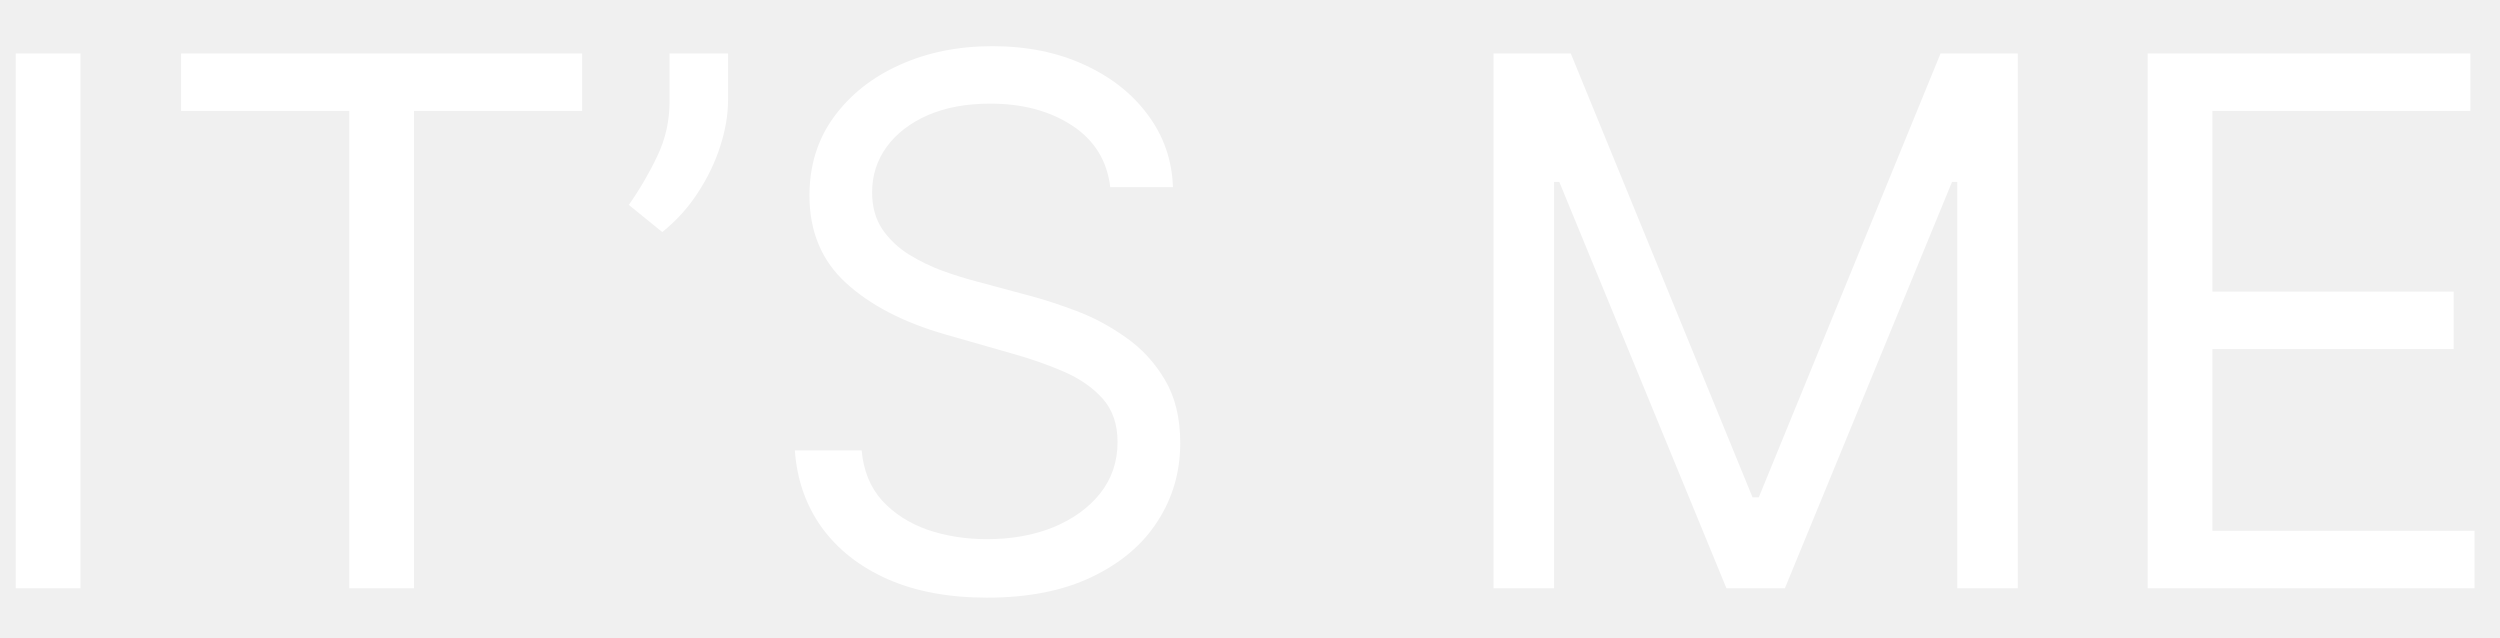
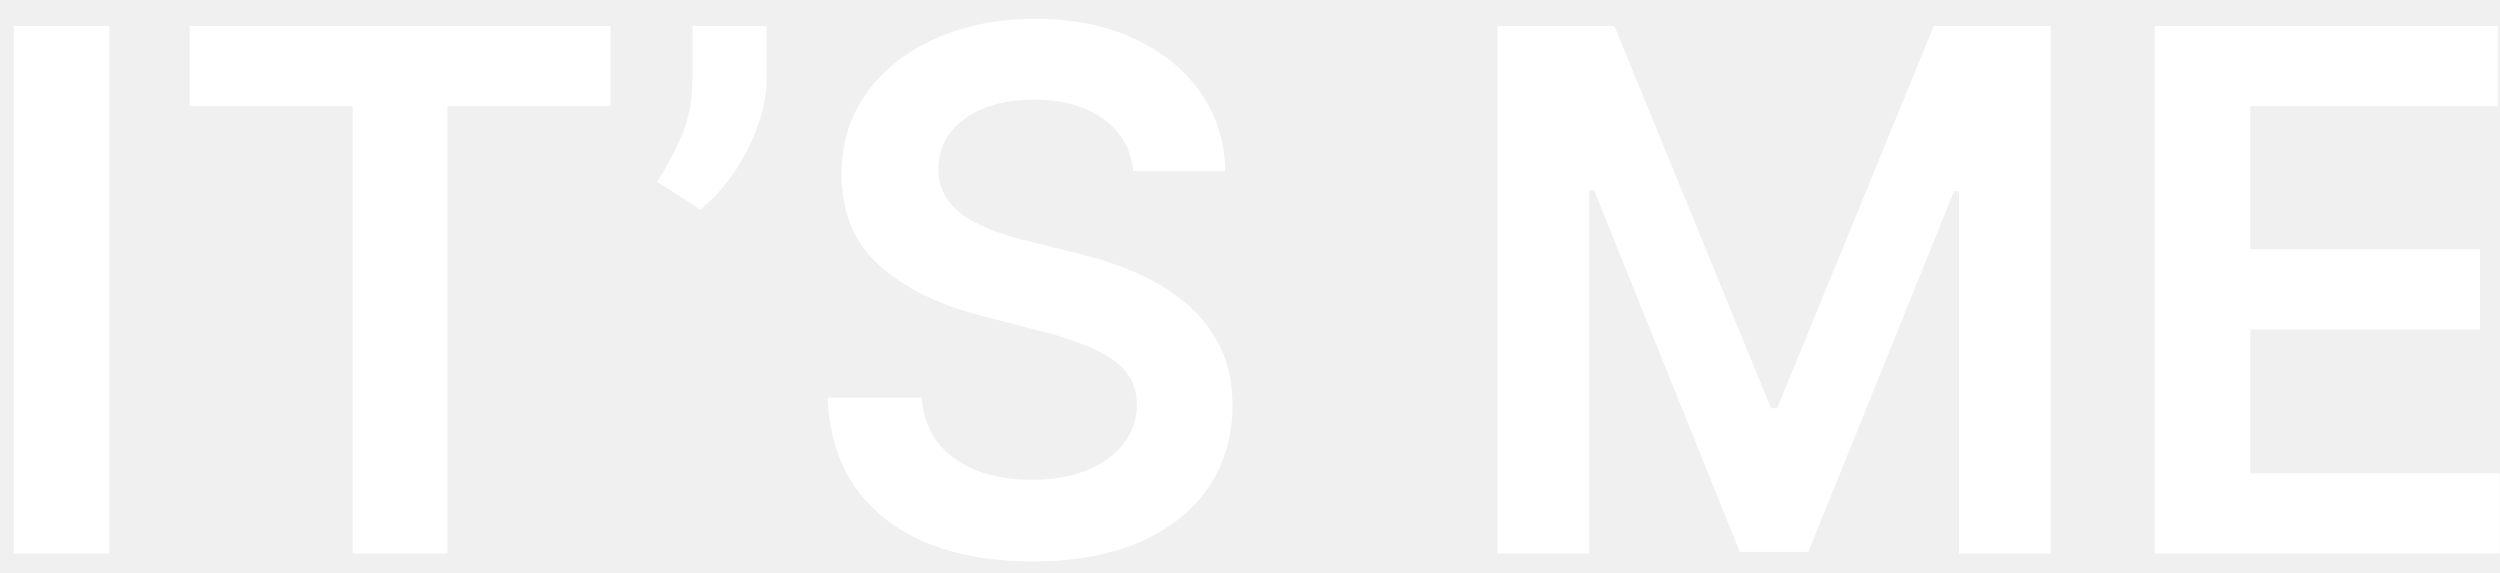
- <svg xmlns="http://www.w3.org/2000/svg" width="51" height="13" viewBox="0 0 51 13" fill="none">
-   <path d="M1.642 1.091V12H0.321V1.091H1.642ZM3.694 2.263V1.091H11.876V2.263H8.446V12H7.125V2.263H3.694ZM14.852 1.091V2.05C14.852 2.341 14.799 2.652 14.693 2.982C14.589 3.309 14.437 3.626 14.234 3.935C14.036 4.241 13.794 4.507 13.51 4.734L12.828 4.18C13.052 3.861 13.245 3.529 13.409 3.184C13.576 2.836 13.659 2.465 13.659 2.071V1.091H14.852ZM22.649 3.818C22.585 3.278 22.326 2.859 21.872 2.561C21.417 2.263 20.86 2.114 20.199 2.114C19.716 2.114 19.293 2.192 18.931 2.348C18.573 2.504 18.292 2.719 18.09 2.993C17.891 3.266 17.791 3.577 17.791 3.925C17.791 4.216 17.86 4.466 17.999 4.676C18.141 4.882 18.322 5.054 18.542 5.192C18.762 5.327 18.993 5.439 19.235 5.528C19.476 5.613 19.698 5.683 19.901 5.736L21.009 6.034C21.293 6.109 21.609 6.212 21.957 6.343C22.308 6.474 22.644 6.654 22.963 6.881C23.287 7.105 23.553 7.392 23.762 7.744C23.972 8.096 24.077 8.527 24.077 9.038C24.077 9.628 23.922 10.161 23.613 10.636C23.308 11.112 22.86 11.49 22.271 11.771C21.685 12.052 20.973 12.192 20.135 12.192C19.354 12.192 18.677 12.066 18.106 11.814C17.537 11.561 17.09 11.21 16.763 10.759C16.44 10.308 16.257 9.784 16.215 9.188H17.578C17.614 9.599 17.752 9.94 17.994 10.21C18.239 10.477 18.548 10.675 18.921 10.807C19.297 10.935 19.702 10.999 20.135 10.999C20.639 10.999 21.092 10.917 21.493 10.754C21.895 10.587 22.212 10.356 22.447 10.061C22.681 9.763 22.798 9.415 22.798 9.017C22.798 8.655 22.697 8.36 22.495 8.133C22.292 7.906 22.026 7.721 21.696 7.579C21.366 7.437 21.009 7.312 20.625 7.206L19.283 6.822C18.43 6.577 17.756 6.228 17.259 5.773C16.762 5.319 16.513 4.724 16.513 3.989C16.513 3.378 16.678 2.845 17.008 2.391C17.342 1.933 17.79 1.577 18.351 1.325C18.915 1.07 19.546 0.942 20.242 0.942C20.945 0.942 21.57 1.068 22.117 1.32C22.663 1.569 23.097 1.909 23.416 2.343C23.739 2.776 23.91 3.268 23.928 3.818H22.649ZM30.468 1.091H32.044L35.752 10.146H35.879L39.587 1.091H41.163V12H39.928V3.712H39.821L36.412 12H35.219L31.81 3.712H31.703V12H30.468V1.091ZM43.812 12V1.091H50.396V2.263H45.133V5.949H50.055V7.121H45.133V10.828H50.481V12H43.812Z" fill="white" />
+ <svg xmlns="http://www.w3.org/2000/svg" width="131" height="30" viewBox="0 0 131 30" fill="none">
+   <path d="M5.732 1.364V29H0.726V1.364H5.732ZM9.939 5.56V1.364H31.989V5.56H23.447V29H18.481V5.56H9.939ZM40.166 1.364V4.116C40.166 4.908 40.013 5.731 39.708 6.586C39.411 7.432 39.001 8.241 38.48 9.015C37.958 9.78 37.364 10.436 36.698 10.985L34.431 9.514C34.926 8.768 35.358 7.962 35.727 7.099C36.096 6.226 36.28 5.241 36.28 4.143V1.364H40.166ZM59.386 8.961C59.26 7.782 58.729 6.865 57.793 6.208C56.867 5.551 55.661 5.223 54.177 5.223C53.133 5.223 52.238 5.38 51.492 5.695C50.745 6.01 50.173 6.438 49.778 6.977C49.382 7.517 49.179 8.133 49.17 8.826C49.17 9.402 49.301 9.901 49.562 10.324C49.832 10.747 50.196 11.107 50.655 11.403C51.114 11.691 51.622 11.934 52.18 12.132C52.737 12.33 53.3 12.496 53.867 12.631L56.457 13.279C57.501 13.522 58.504 13.85 59.467 14.264C60.438 14.678 61.306 15.2 62.071 15.829C62.845 16.459 63.456 17.22 63.906 18.11C64.356 19.001 64.581 20.044 64.581 21.241C64.581 22.86 64.167 24.286 63.34 25.518C62.512 26.742 61.315 27.7 59.75 28.393C58.194 29.076 56.309 29.418 54.096 29.418C51.946 29.418 50.079 29.085 48.496 28.42C46.921 27.754 45.689 26.782 44.798 25.505C43.917 24.227 43.44 22.671 43.368 20.836H48.293C48.365 21.799 48.662 22.599 49.184 23.238C49.706 23.877 50.385 24.354 51.222 24.668C52.067 24.983 53.012 25.141 54.055 25.141C55.144 25.141 56.097 24.979 56.916 24.655C57.744 24.322 58.392 23.863 58.859 23.278C59.327 22.685 59.566 21.992 59.575 21.2C59.566 20.481 59.354 19.887 58.94 19.419C58.526 18.942 57.946 18.546 57.2 18.232C56.462 17.908 55.598 17.62 54.609 17.368L51.465 16.558C49.188 15.973 47.389 15.087 46.067 13.9C44.753 12.703 44.097 11.116 44.097 9.136C44.097 7.508 44.537 6.082 45.419 4.859C46.31 3.635 47.52 2.686 49.049 2.011C50.578 1.328 52.31 0.986 54.244 0.986C56.206 0.986 57.924 1.328 59.399 2.011C60.883 2.686 62.048 3.626 62.894 4.832C63.74 6.028 64.176 7.405 64.203 8.961H59.386ZM78.47 1.364H84.596L92.801 21.389H93.125L101.329 1.364H107.456V29H102.652V10.014H102.395L94.758 28.919H91.168L83.53 9.973H83.274V29H78.47V1.364ZM112.907 29V1.364H130.882V5.56H117.914V13.063H129.951V17.26H117.914V24.803H130.99V29H112.907Z" fill="white" />
</svg>
